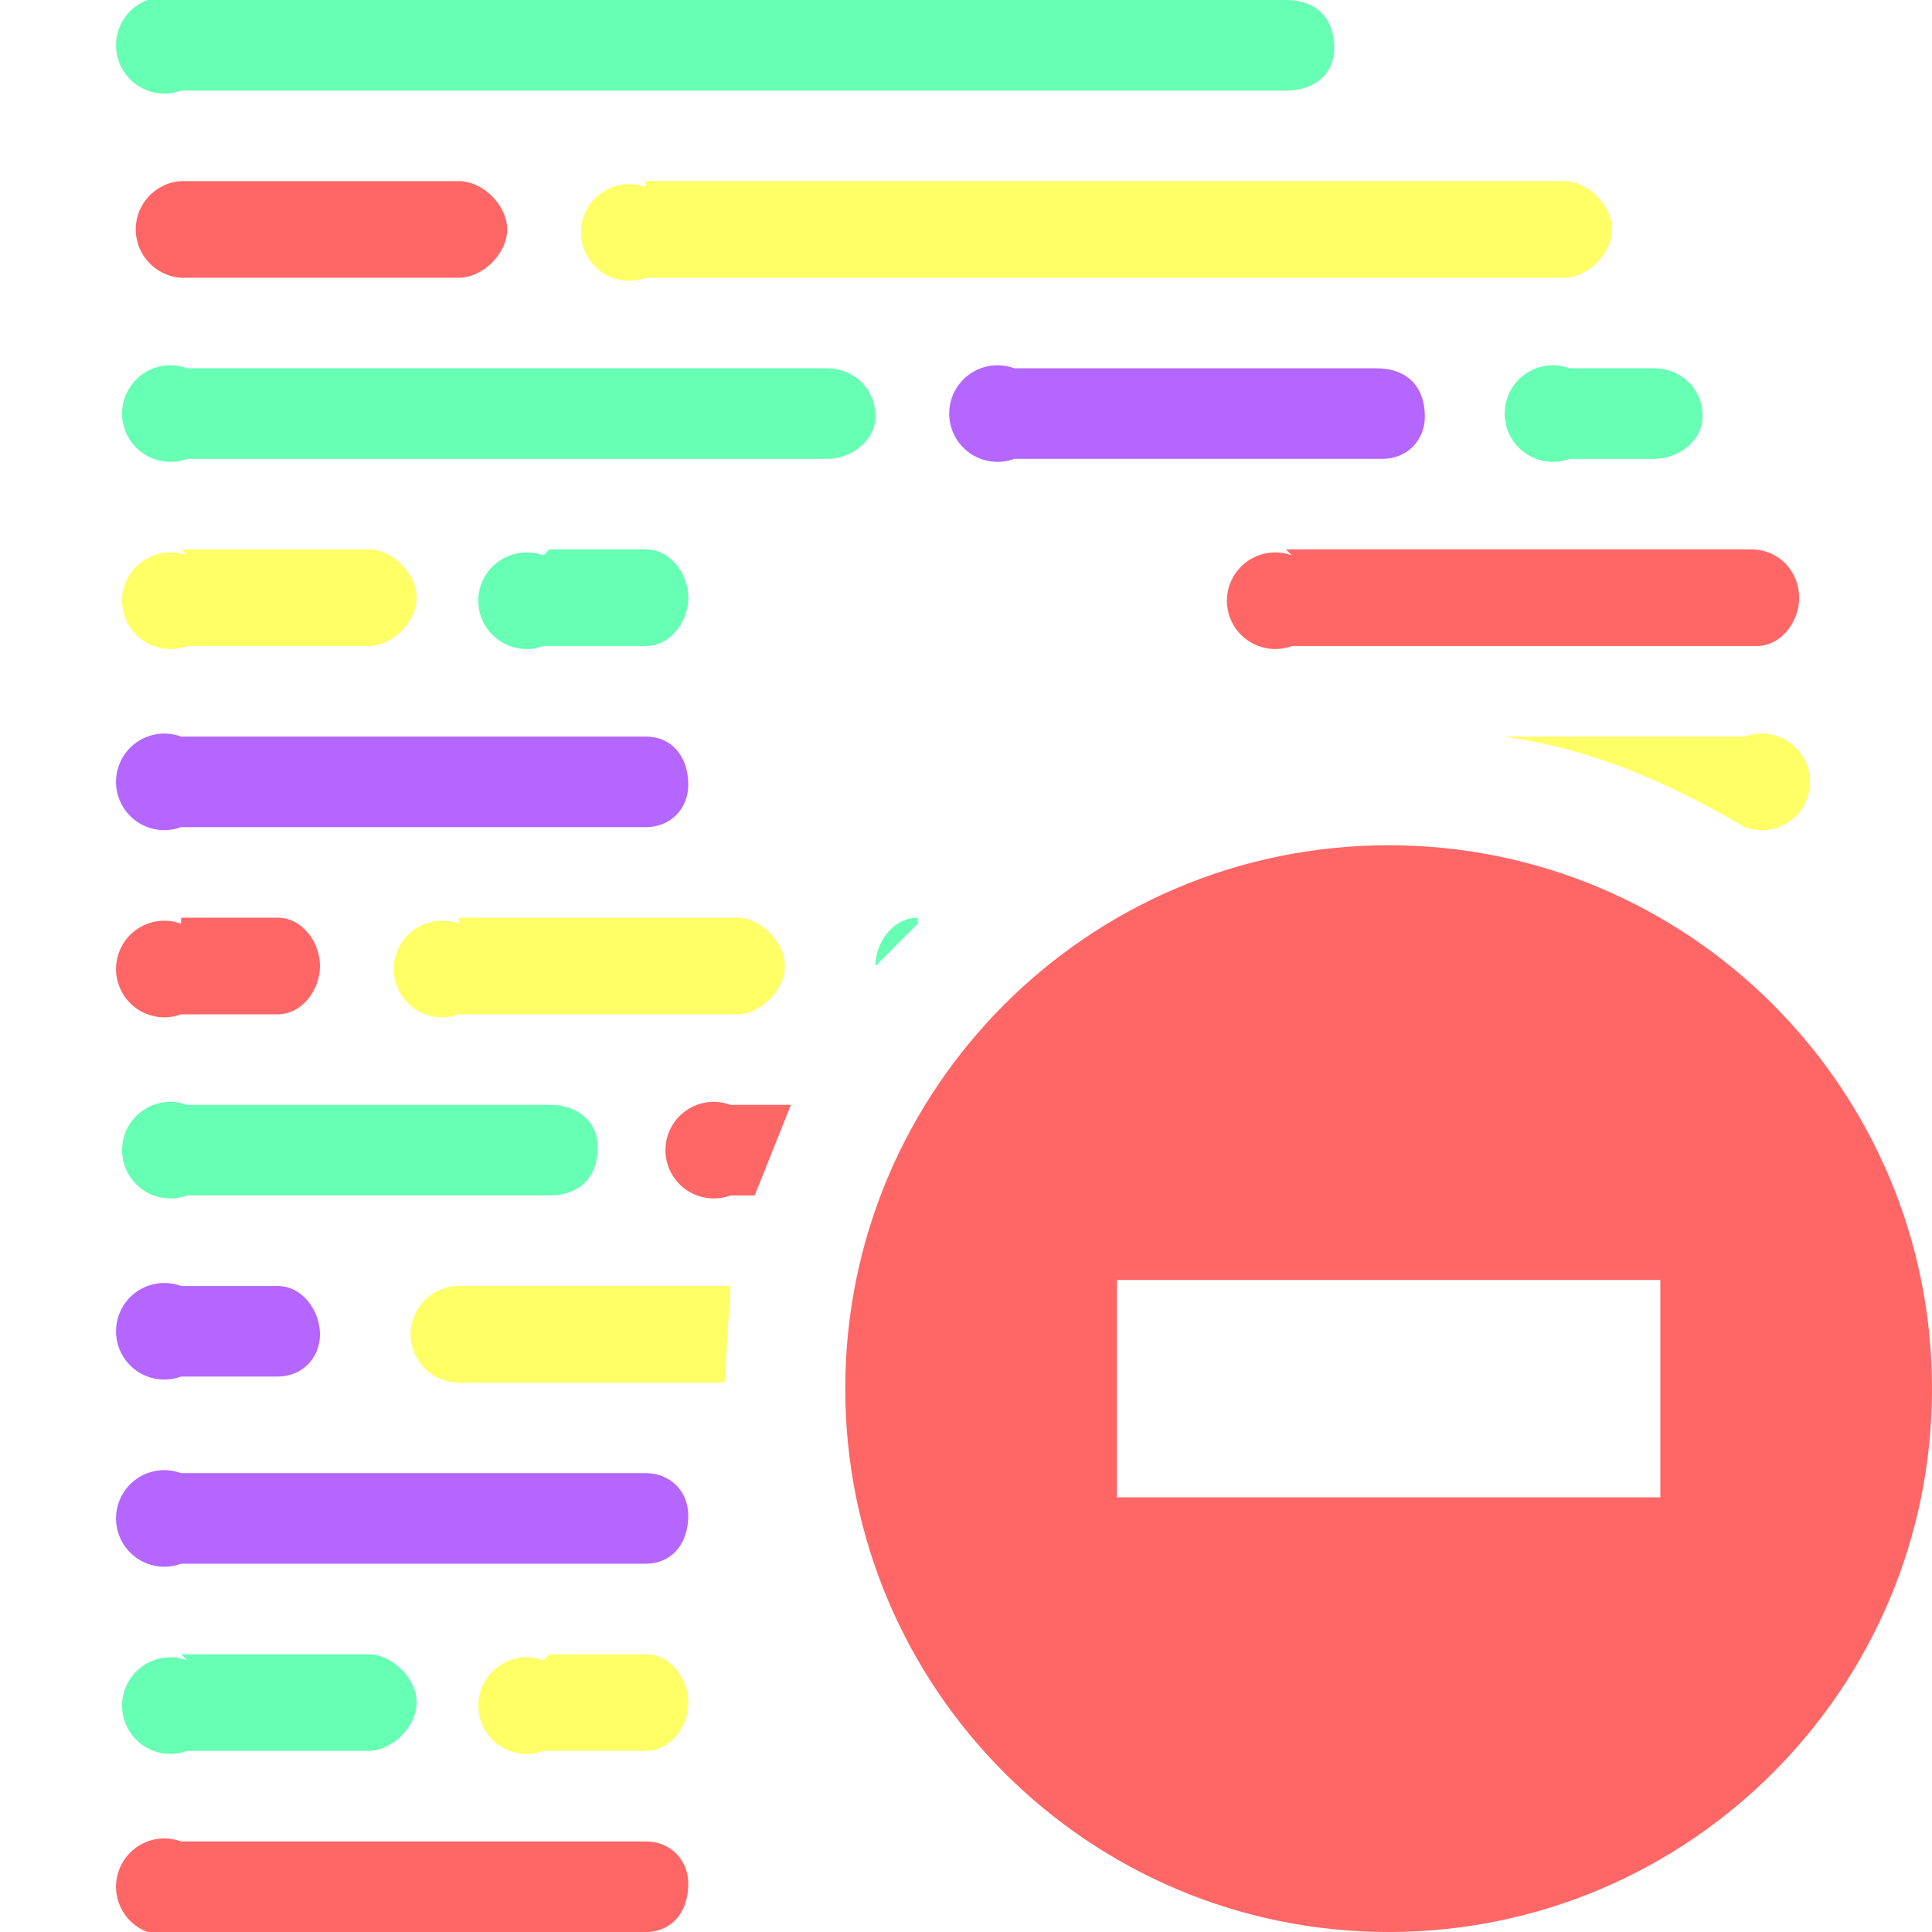
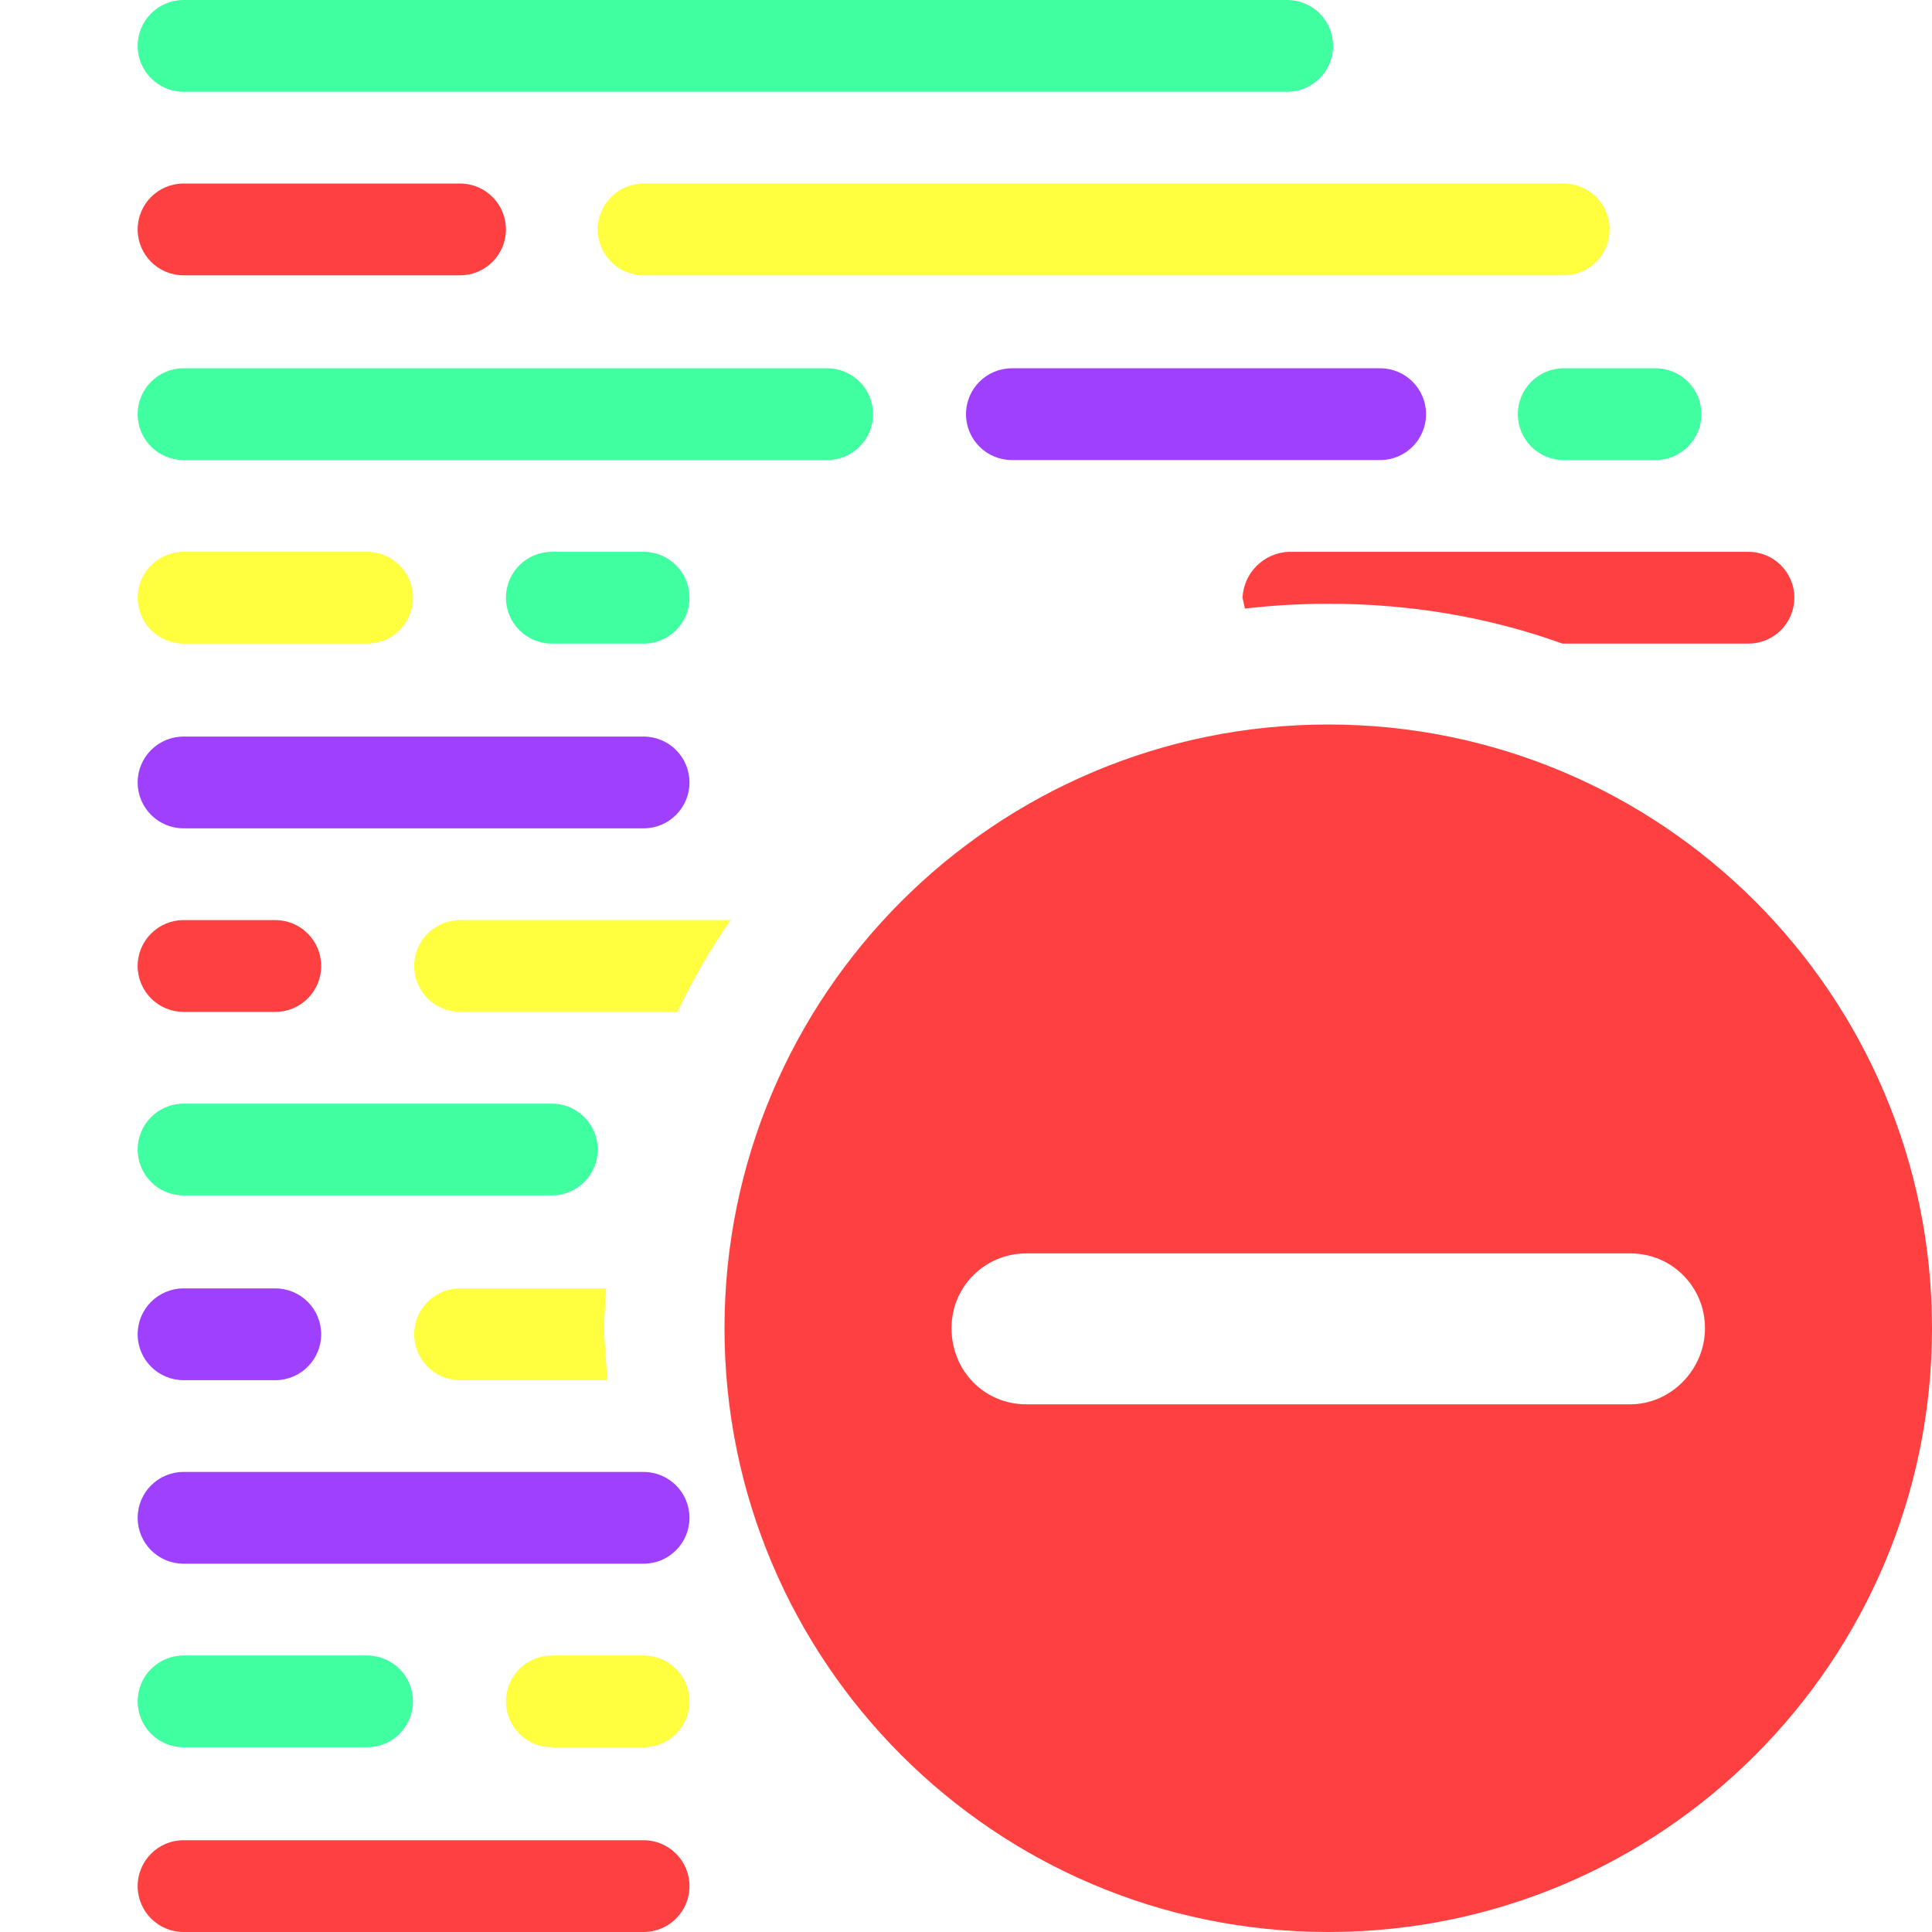
- <svg xmlns="http://www.w3.org/2000/svg" viewBox="0 0 32 32">
-   <path d="M3 30.5h7.7c.4 0 .7.3.7.7 0 .5-.3.8-.7.8H3a.8.8 0 1 1 0-1.5Z" fill="#f66" fill-rule="evenodd" />
-   <path d="M9.1 27.4h1.6c.4 0 .7.4.7.8s-.3.8-.7.8H9a.8.8 0 1 1 0-1.5Z" fill="#ff6" fill-rule="evenodd" />
-   <path d="M3 27.4h3.1c.4 0 .8.4.8.8s-.4.8-.8.8h-3a.8.8 0 1 1 0-1.5Z" fill="#66ffb4" fill-rule="evenodd" />
-   <path d="M3 24.4h7.7c.4 0 .7.3.7.7 0 .5-.3.8-.7.8H3a.8.8 0 1 1 0-1.5ZM3 21.3h1.6c.4 0 .7.4.7.8s-.3.7-.7.7H3a.8.8 0 1 1 0-1.5ZM21.3 18.3H26c.4 0 .8.3.8.7 0 .5-.4.8-.8.8h-4.6a.8.8 0 1 1 0-1.5Z" fill="#b466ff" fill-rule="evenodd" />
-   <path d="M3 18.3h6.1c.5 0 .8.3.8.7 0 .5-.3.8-.8.8h-6a.8.8 0 1 1 0-1.5Z" fill="#66ffb4" fill-rule="evenodd" />
-   <path d="M7.6 15.2h4.6c.4 0 .8.4.8.8s-.4.8-.8.8H7.6a.8.8 0 1 1 0-1.5Z" fill="#ff6" fill-rule="evenodd" />
-   <path d="M3 15.2h1.6c.4 0 .7.4.7.8s-.3.8-.7.8H3a.8.8 0 1 1 0-1.5Z" fill="#f66" fill-rule="evenodd" />
-   <path d="M3 12.2h7.7c.4 0 .7.3.7.8 0 .4-.3.7-.7.7H3a.8.8 0 1 1 0-1.5Z" fill="#b466ff" fill-rule="evenodd" />
-   <path d="M21.3 9.1H29c.5 0 .8.4.8.8s-.3.8-.7.8h-7.7a.8.8 0 1 1 0-1.5Z" fill="#f66" fill-rule="evenodd" />
-   <path d="M9.1 9.1h1.6c.4 0 .7.4.7.8s-.3.8-.7.8H9a.8.8 0 1 1 0-1.5Z" fill="#66ffb4" fill-rule="evenodd" />
-   <path d="M3 9.1h3.1c.4 0 .8.4.8.8s-.4.8-.8.8h-3a.8.8 0 1 1 0-1.5Z" fill="#ff6" fill-rule="evenodd" />
-   <path d="M25.9 6.1h1.5c.4 0 .8.3.8.8 0 .4-.4.7-.8.7H26a.8.8 0 1 1 0-1.5Z" fill="#66ffb4" fill-rule="evenodd" />
-   <path d="M16.8 6.1h6c.5 0 .8.3.8.8 0 .4-.3.7-.7.7h-6.1a.8.8 0 1 1 0-1.5Z" fill="#b466ff" fill-rule="evenodd" />
-   <path d="M3 6.1h10.7c.4 0 .8.3.8.8 0 .4-.4.7-.8.7H3.1a.8.8 0 1 1 0-1.5Z" fill="#66ffb4" fill-rule="evenodd" />
-   <path d="M10.7 3h15.2c.4 0 .8.4.8.8s-.4.8-.8.8H10.7a.8.8 0 1 1 0-1.5Z" fill="#ff6" fill-rule="evenodd" />
-   <path d="M3 3h4.6c.4 0 .8.4.8.8s-.4.8-.8.8H3.1A.8.8 0 1 1 3 3Z" fill="#f66" fill-rule="evenodd" />
-   <path d="M3 0h18.3c.5 0 .8.3.8.8 0 .4-.3.7-.8.7H3A.8.8 0 1 1 3 0ZM15.2 15.2c-.4 0-.7.4-.7.8l.7-.7Z" fill="#66ffb4" fill-rule="evenodd" />
-   <path d="M12.1 21.3H7.6a.8.8 0 1 0 0 1.6H12l.1-1.6Z" fill="#ff6" fill-rule="evenodd" />
-   <path d="m12.5 19.8.6-1.5h-1a.8.8 0 1 0 0 1.5h.4Z" fill="#f66" fill-rule="evenodd" />
-   <path d="M28.9 13.7a.8.8 0 1 0 0-1.5h-4c1.5.2 2.8.8 4 1.5Z" fill="#ff6" fill-rule="evenodd" />
-   <path d="M23 14a9 9 0 1 0 0 18 9 9 0 0 0 0-18Zm4.5 10.8h-9v-3.6h9v3.6Z" fill="#f66" />
+ <svg xmlns="http://www.w3.org/2000/svg" viewBox="0 0 16 16">
+   <path fill="#ff4040" d="M11 6a5 5 0 1 0 0 10 5 5 0 0 0 0-10m2.5 5.63h-5c-.35 0-.62-.28-.62-.63s.28-.62.62-.62h5c.35 0 .62.28.62.62s-.28.63-.62.63" />
+   <path fill="#ff4040" fill-rule="evenodd" d="M1.52 15.24h3.81a.38.38 0 1 1 0 .76H1.52a.38.38 0 1 1 0-.76" />
+   <path fill="#ffff40" fill-rule="evenodd" d="M4.57 13.71h.76a.38.38 0 1 1 0 .76h-.76a.38.38 0 1 1 0-.76" />
+   <path fill="#40ffa0" fill-rule="evenodd" d="M1.52 13.71h1.52a.38.38 0 1 1 0 .76H1.52a.38.38 0 1 1 0-.76" />
+   <path fill="#a040ff" fill-rule="evenodd" d="M1.52 12.19h3.81a.38.38 0 1 1 0 .76H1.52a.38.38 0 1 1 0-.76m0-1.52h.76a.38.38 0 1 1 0 .76h-.76a.38.38 0 1 1 0-.76" />
+   <path fill="#40ffa0" fill-rule="evenodd" d="M1.52 9.14h3.05a.38.38 0 1 1 0 .76H1.52a.38.38 0 1 1 0-.76" />
+   <path fill="#ff4040" fill-rule="evenodd" d="M1.52 7.62h.76a.38.38 0 1 1 0 .76h-.76a.38.38 0 1 1 0-.76" />
+   <path fill="#a040ff" fill-rule="evenodd" d="M1.52 6.1h3.81a.38.38 0 1 1 0 .76H1.52a.38.38 0 1 1 0-.76" />
+   <path fill="#40ffa0" fill-rule="evenodd" d="M4.57 4.57h.76a.38.38 0 1 1 0 .76h-.76a.38.38 0 1 1 0-.76" />
+   <path fill="#ffff40" fill-rule="evenodd" d="M1.52 4.57h1.52a.38.38 0 1 1 0 .76H1.52a.38.38 0 1 1 0-.76" />
+   <path fill="#40ffa0" fill-rule="evenodd" d="M12.95 3.05h.76a.38.38 0 1 1 0 .76h-.76a.38.38 0 1 1 0-.76" />
+   <path fill="#a040ff" fill-rule="evenodd" d="M8.38 3.05h3.05a.38.38 0 1 1 0 .76H8.38a.38.38 0 1 1 0-.76" />
+   <path fill="#40ffa0" fill-rule="evenodd" d="M1.52 3.05h5.33a.38.38 0 1 1 0 .76H1.52a.38.38 0 1 1 0-.76" />
+   <path fill="#ffff40" fill-rule="evenodd" d="M5.33 1.52h7.62a.38.38 0 1 1 0 .76H5.33a.38.38 0 1 1 0-.76" />
+   <path fill="#ff4040" fill-rule="evenodd" d="M1.52 1.52h2.29a.38.38 0 1 1 0 .76H1.52a.38.38 0 1 1 0-.76" />
+   <path fill="#40ffa0" fill-rule="evenodd" d="M1.52 0h9.14a.38.38 0 1 1 0 .76H1.52a.38.38 0 1 1 0-.76" />
+   <path fill="#ff4040" fill-rule="evenodd" d="M11 5q1.02 0 1.94.33h1.54a.38.38 0 1 0 0-.76h-3.81a.4.4 0 0 0-.38.38l.02.09q.34-.04.7-.04Z" />
+   <path fill="#ffff40" fill-rule="evenodd" d="m5 11 .02-.33H3.81a.38.38 0 1 0 0 .76h1.22zm1.05-3.38H3.81a.38.38 0 1 0 0 .76h1.8q.19-.4.44-.76" />
</svg>
